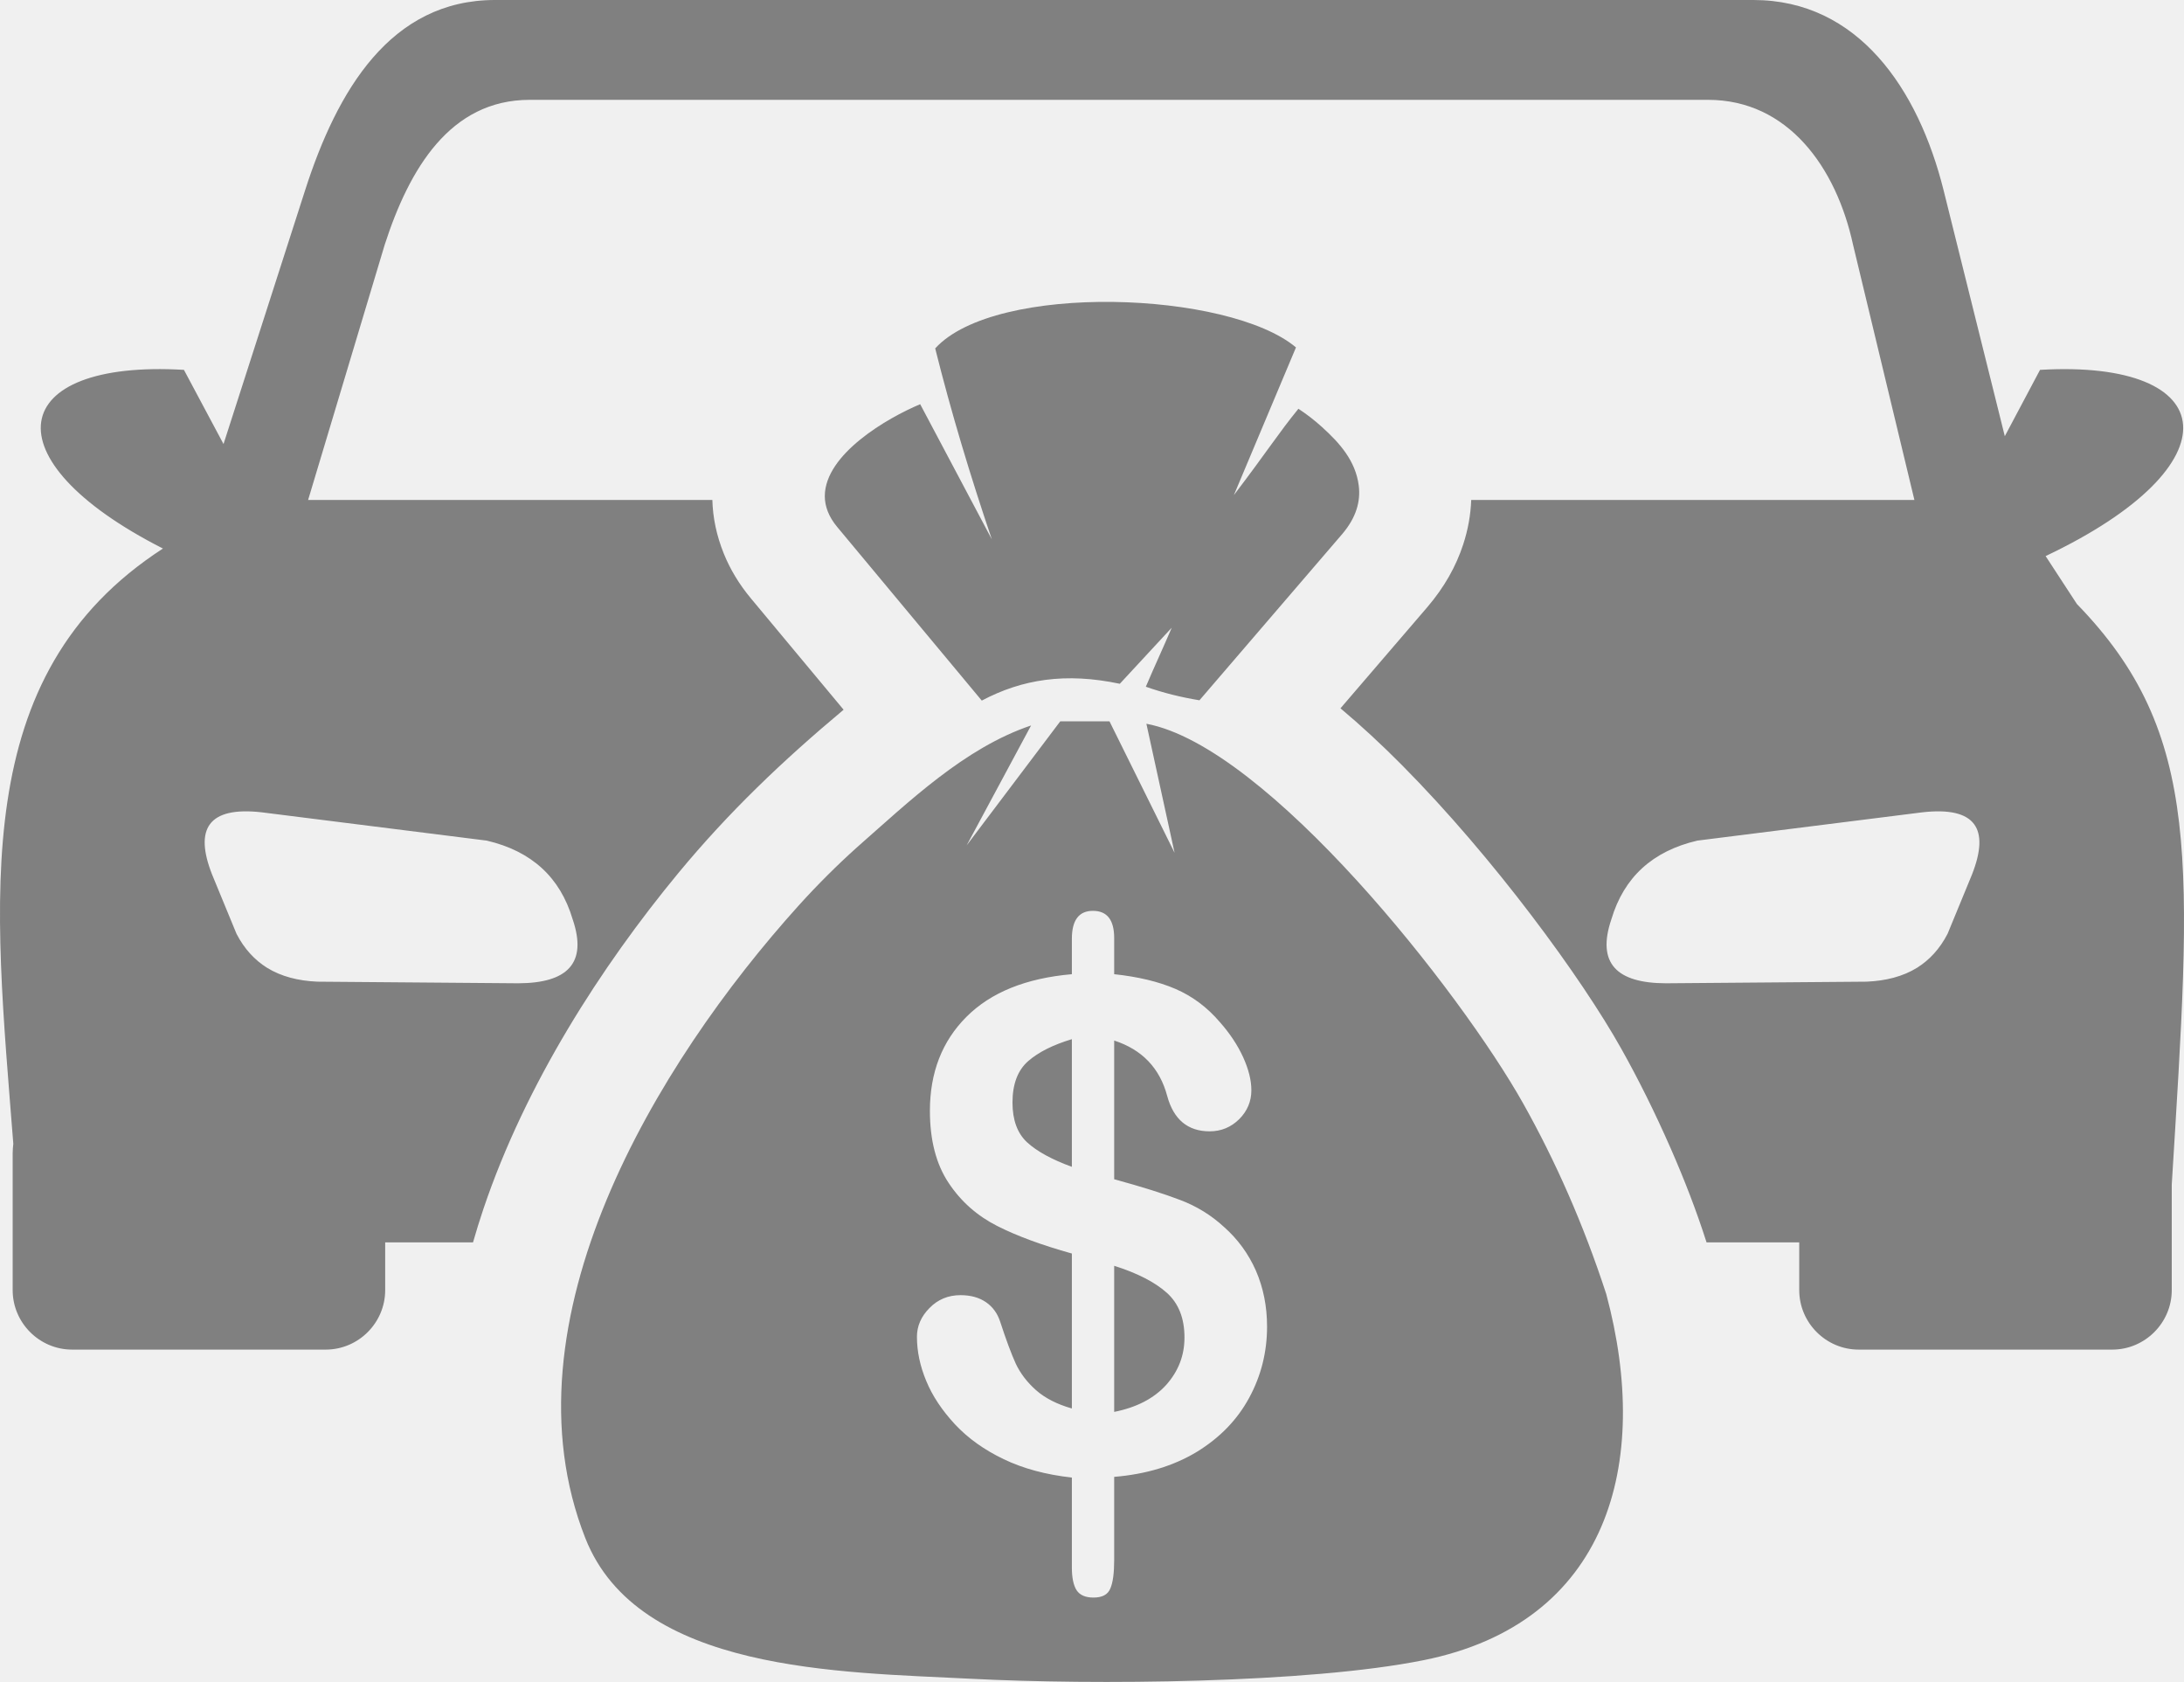
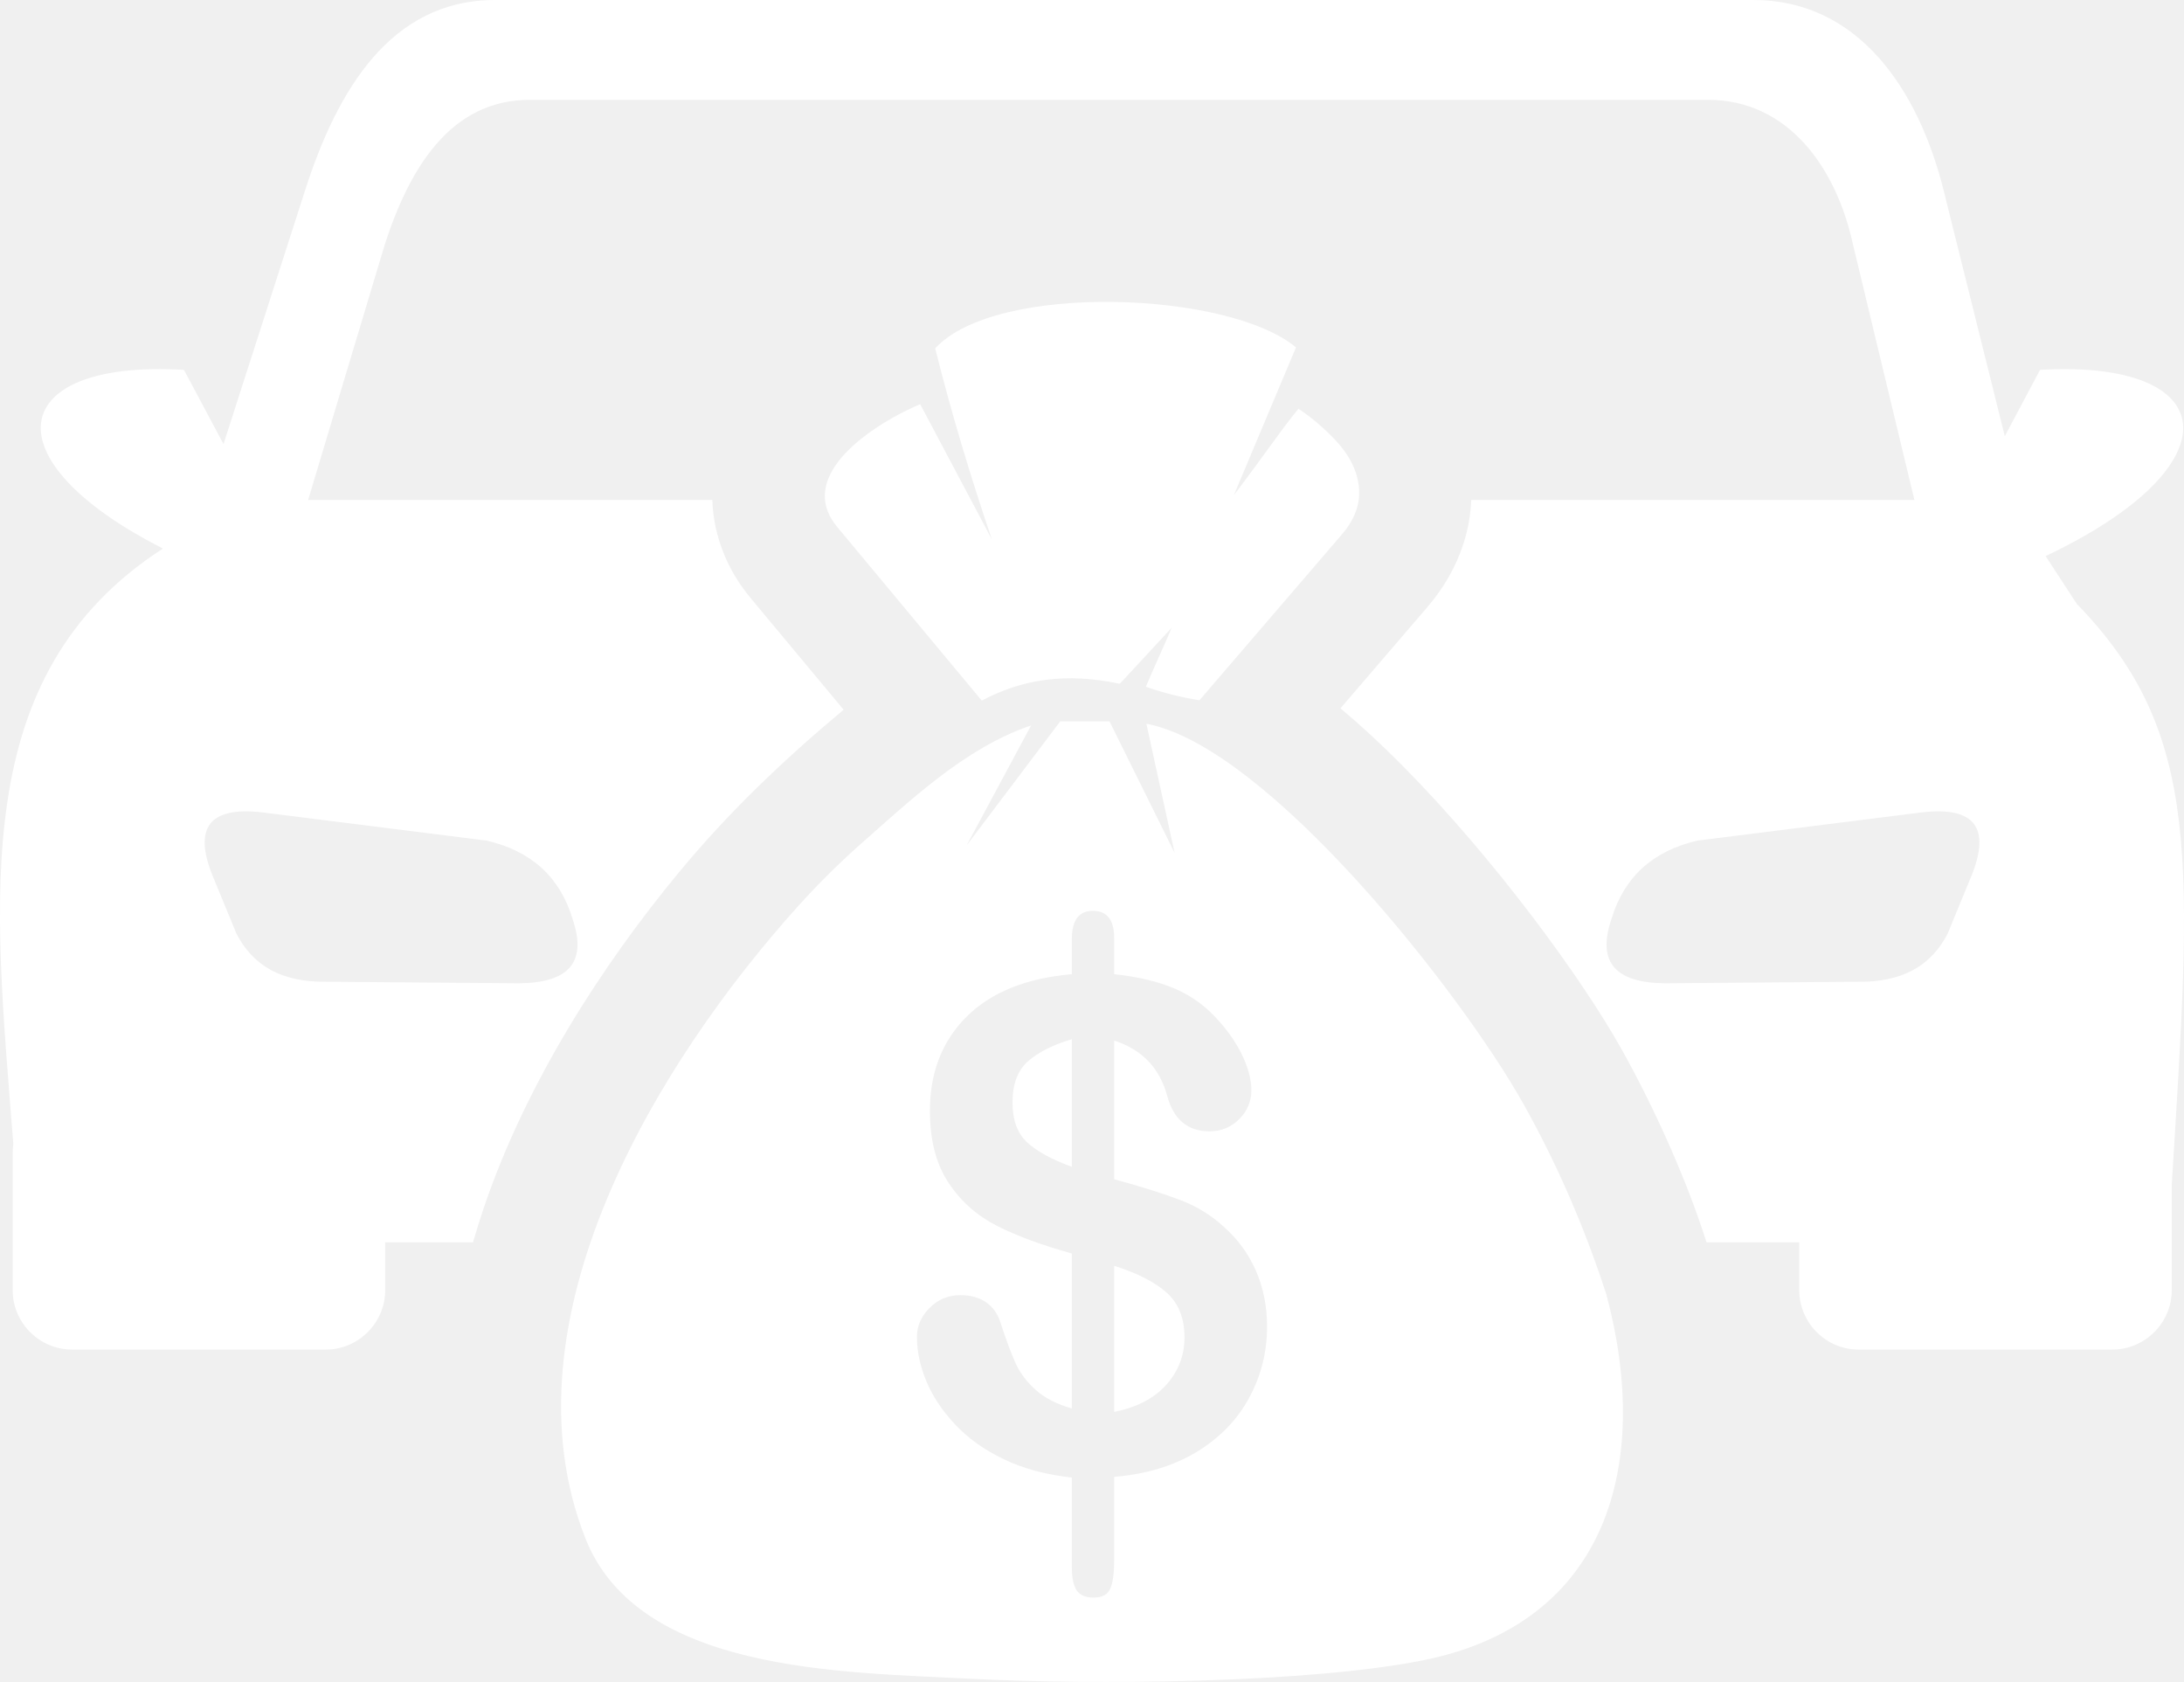
- <svg xmlns="http://www.w3.org/2000/svg" shape-rendering="geometricPrecision" fill="grey" text-rendering="geometricPrecision" image-rendering="optimizeQuality" fill-rule="evenodd" clip-rule="evenodd" viewBox="0 0 512 394.23">
+ <svg xmlns="http://www.w3.org/2000/svg" shape-rendering="geometricPrecision" fill="white" text-rendering="geometricPrecision" image-rendering="optimizeQuality" fill-rule="evenodd" clip-rule="evenodd" viewBox="0 0 512 394.23">
  <path d="M38.2 128.57c-41.24-20.96-36.51-44.32 4.92-41.88l9.28 17.39 19.12-59.46C79.03 21.22 91.54 0 116.06 0h294.99c24.53 0 38.65 20.81 44.59 44.59l14.35 57.65 8.26-15.55c42.59-2.48 46.39 22.27 1.31 43.65l7.33 11.23c29.63 30.46 26.86 60.87 22.24 136.11v24.71c0 7.66-6.28 13.94-13.94 13.94h-59.46c-7.66 0-13.93-6.28-13.93-13.94V291.2h-21.73c-2.37-7.43-5.21-14.73-8.32-21.84-3.71-8.47-7.6-16.29-11.64-23.5-9.32-16.65-29.88-44.78-51.44-66.52-4.7-4.74-9.53-9.22-14.42-13.32l20.35-23.7c4.02-4.7 6.77-9.63 8.43-14.74 1.13-3.46 1.74-6.92 1.87-10.39h103.9l-14.38-59.8c-3.95-18.21-15.29-33.99-34-33.99H124.18c-18.67 0-28.25 16.19-34 33.99l-17.95 59.8v2.82-2.82H167c.11 4.15.98 8.35 2.68 12.56 1.46 3.63 3.58 7.18 6.41 10.57l21.68 26.03c-14.21 11.88-26.88 23.93-38.76 38.3-18.03 21.83-35.79 49.4-45.67 78.67-.88 2.62-1.7 5.24-2.45 7.88H90.3v11.19c0 7.66-6.27 13.94-13.94 13.94H16.91c-7.67 0-13.94-6.28-13.94-13.94v-32.11c0-.75.07-1.46.15-2.18-4.51-57.73-10.86-109.78 35.08-139.53zm237.16 71.32-6.61-30.25c28.32 5.28 73.72 62.9 88.39 89.1 7.49 13.37 14.05 28.11 19.42 44.58 10.7 39.85.4 77.13-42.84 85.81-27.09 5.45-77.61 5.83-106.1 4.35-30.64-1.57-78.03-1.53-90.41-32.98-19.98-50.76 16.63-111.23 50.01-148.24 4.4-4.87 8.95-9.4 13.63-13.61 12.14-10.66 25.24-23.35 40.87-28.61l-15.1 28.1 21.94-29.07h11.54l15.26 30.82zm-14.16 20v8.45c5.58.59 10.38 1.74 14.35 3.44 4 1.73 7.47 4.32 10.45 7.82 2.35 2.66 4.16 5.41 5.44 8.21 1.28 2.83 1.92 5.39 1.92 7.74 0 2.61-.96 4.87-2.85 6.77-1.92 1.89-4.22 2.85-6.94 2.85-5.11 0-8.45-2.78-9.94-8.29-1.74-6.51-5.87-10.86-12.43-12.99v32.51c6.46 1.76 11.63 3.39 15.44 4.85a31.3 31.3 0 0 1 10.29 6.32c3.23 2.85 5.74 6.29 7.5 10.27 1.73 4 2.61 8.34 2.61 13.09 0 5.95-1.38 11.5-4.18 16.67-2.81 5.2-6.91 9.41-12.32 12.72-5.45 3.28-11.87 5.22-19.34 5.84v19.47c0 3.06-.29 5.3-.91 6.71-.58 1.42-1.89 2.11-3.94 2.11-1.87 0-3.18-.56-3.95-1.7-.74-1.15-1.12-2.94-1.12-5.34v-21.09c-6.08-.67-11.41-2.11-15.97-4.3-4.56-2.18-8.37-4.9-11.42-8.16-3.04-3.28-5.3-6.66-6.74-10.16-1.47-3.52-2.19-6.98-2.19-10.37 0-2.48.96-4.75 2.94-6.74 1.94-2 4.37-3.02 7.27-3.02 2.35 0 4.33.53 5.95 1.63 1.6 1.09 2.72 2.64 3.36 4.61 1.39 4.27 2.62 7.55 3.65 9.82 1.07 2.26 2.64 4.34 4.75 6.21 2.11 1.86 4.91 3.3 8.4 4.29v-36.32c-6.99-1.95-12.8-4.08-17.49-6.45-4.7-2.38-8.51-5.73-11.41-10.11-2.91-4.37-4.38-10-4.38-16.88 0-8.96 2.85-16.32 8.56-22.03 5.71-5.73 13.95-9.06 24.72-10v-8.29c0-4.38 1.66-6.56 4.93-6.56 3.34 0 4.99 2.13 4.99 6.4zm-9.92 53.6v-29.92c-4.37 1.31-7.79 3.01-10.24 5.14-2.45 2.14-3.68 5.39-3.68 9.71 0 4.11 1.15 7.23 3.44 9.34 2.29 2.1 5.79 4.02 10.48 5.73zm9.92 23.2v34.24c5.25-1.04 9.31-3.15 12.19-6.32 2.85-3.2 4.29-6.88 4.29-11.12 0-4.53-1.39-8.03-4.18-10.51-2.78-2.47-6.88-4.59-12.3-6.29zm-28.68-170.27c-4.99-14.72-9.5-29.62-13.28-44.76 14.14-15.52 68.85-13.45 84.58-.23l-14.56 34.62c7.83-10.28 10.46-14.51 15.13-20.24 1.96 1.28 3.81 2.72 5.55 4.3 4.14 3.75 7.84 7.89 8.59 13.67.48 3.74-.59 7.56-3.91 11.44l-33.43 38.92c-4.29-.71-8.49-1.73-12.57-3.18 1.89-4.47 4.18-9.37 6.07-13.83l-12.17 13.14c-12.67-2.68-22.86-1.09-32.36 3.94l-33.88-40.68c-2.01-2.41-2.92-4.85-2.92-7.26.04-9.84 14.68-18.32 22.36-21.53l16.8 31.68zm-118.41 70.61-52.81-6.64C48.83 189 45.49 194.26 49.73 205l5.71 13.86c1.84 3.57 4.28 6.16 7.14 7.96 3.34 2.07 7.36 3.08 11.83 3.27l47.1.38c11.38-.04 16.3-4.59 12.73-15.03-2.92-9.8-9.61-15.96-20.13-18.41zm283.8 0 52.81-6.64c12.47-1.39 15.81 3.87 11.57 14.61l-5.71 13.86c-1.84 3.57-4.28 6.16-7.14 7.96-3.34 2.07-7.36 3.08-11.83 3.27l-47.1.38c-11.38-.04-16.3-4.59-12.74-15.03 2.93-9.8 9.62-15.96 20.14-18.41z" />
</svg>
